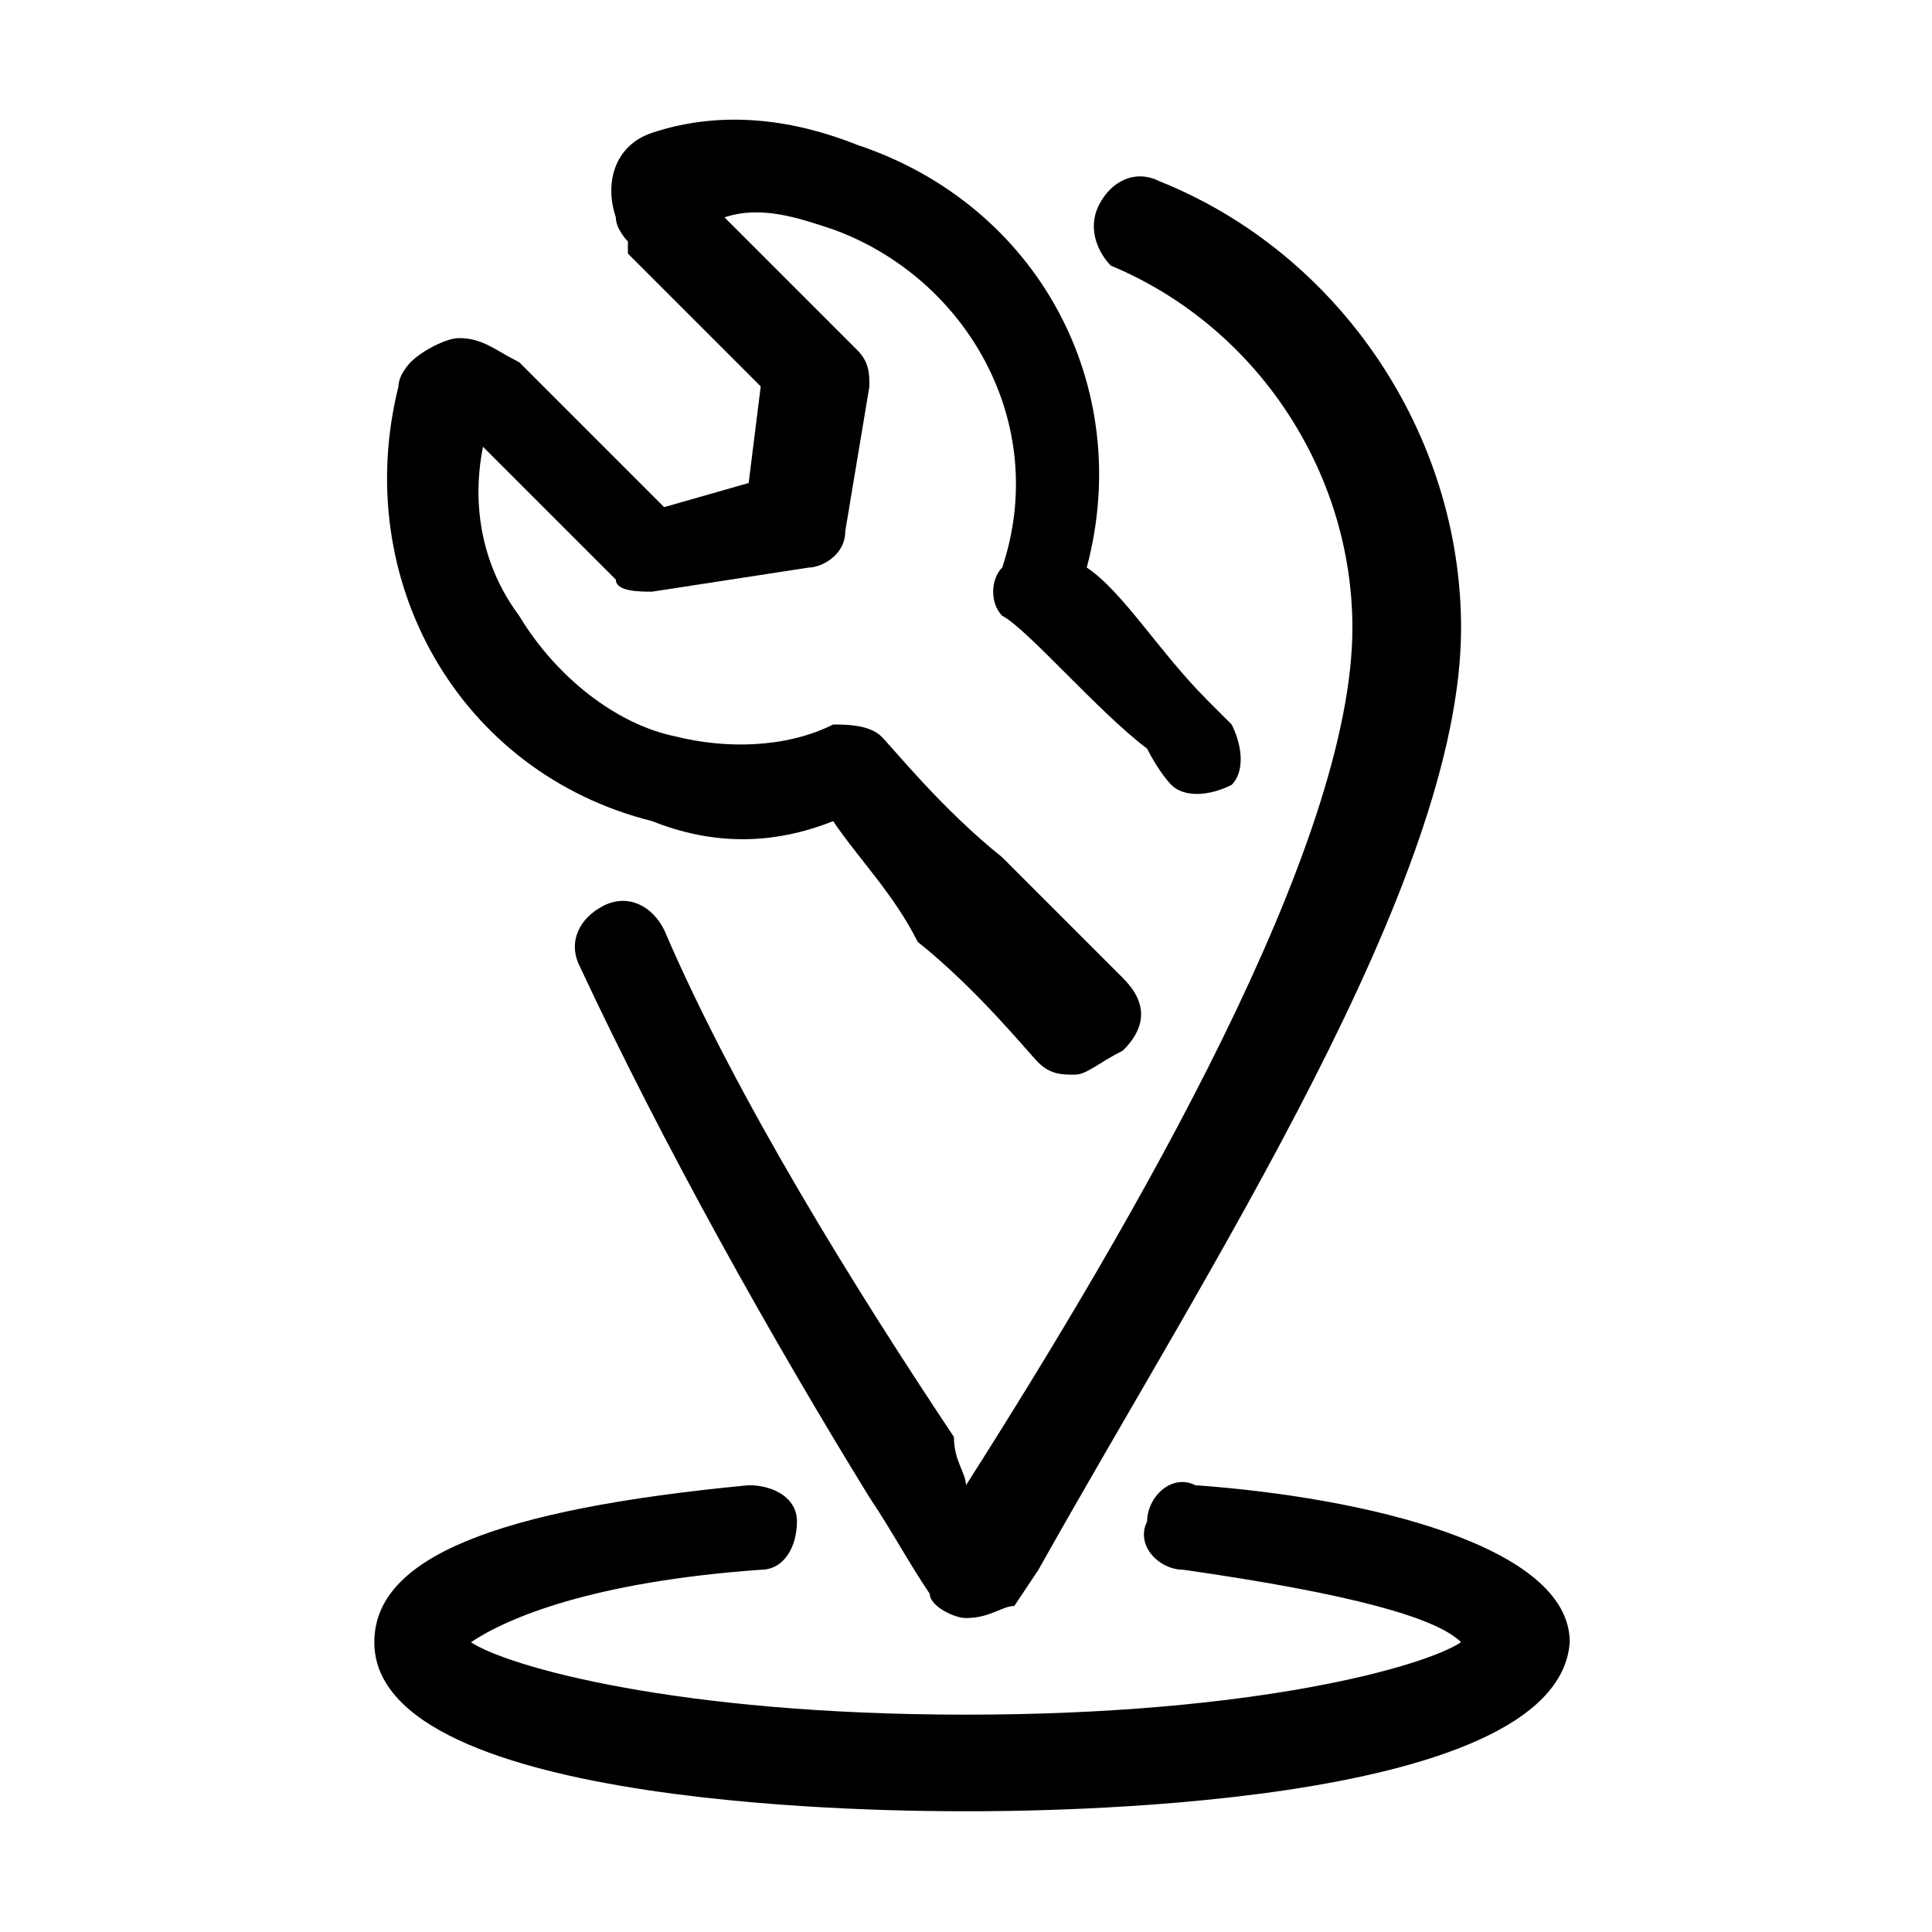
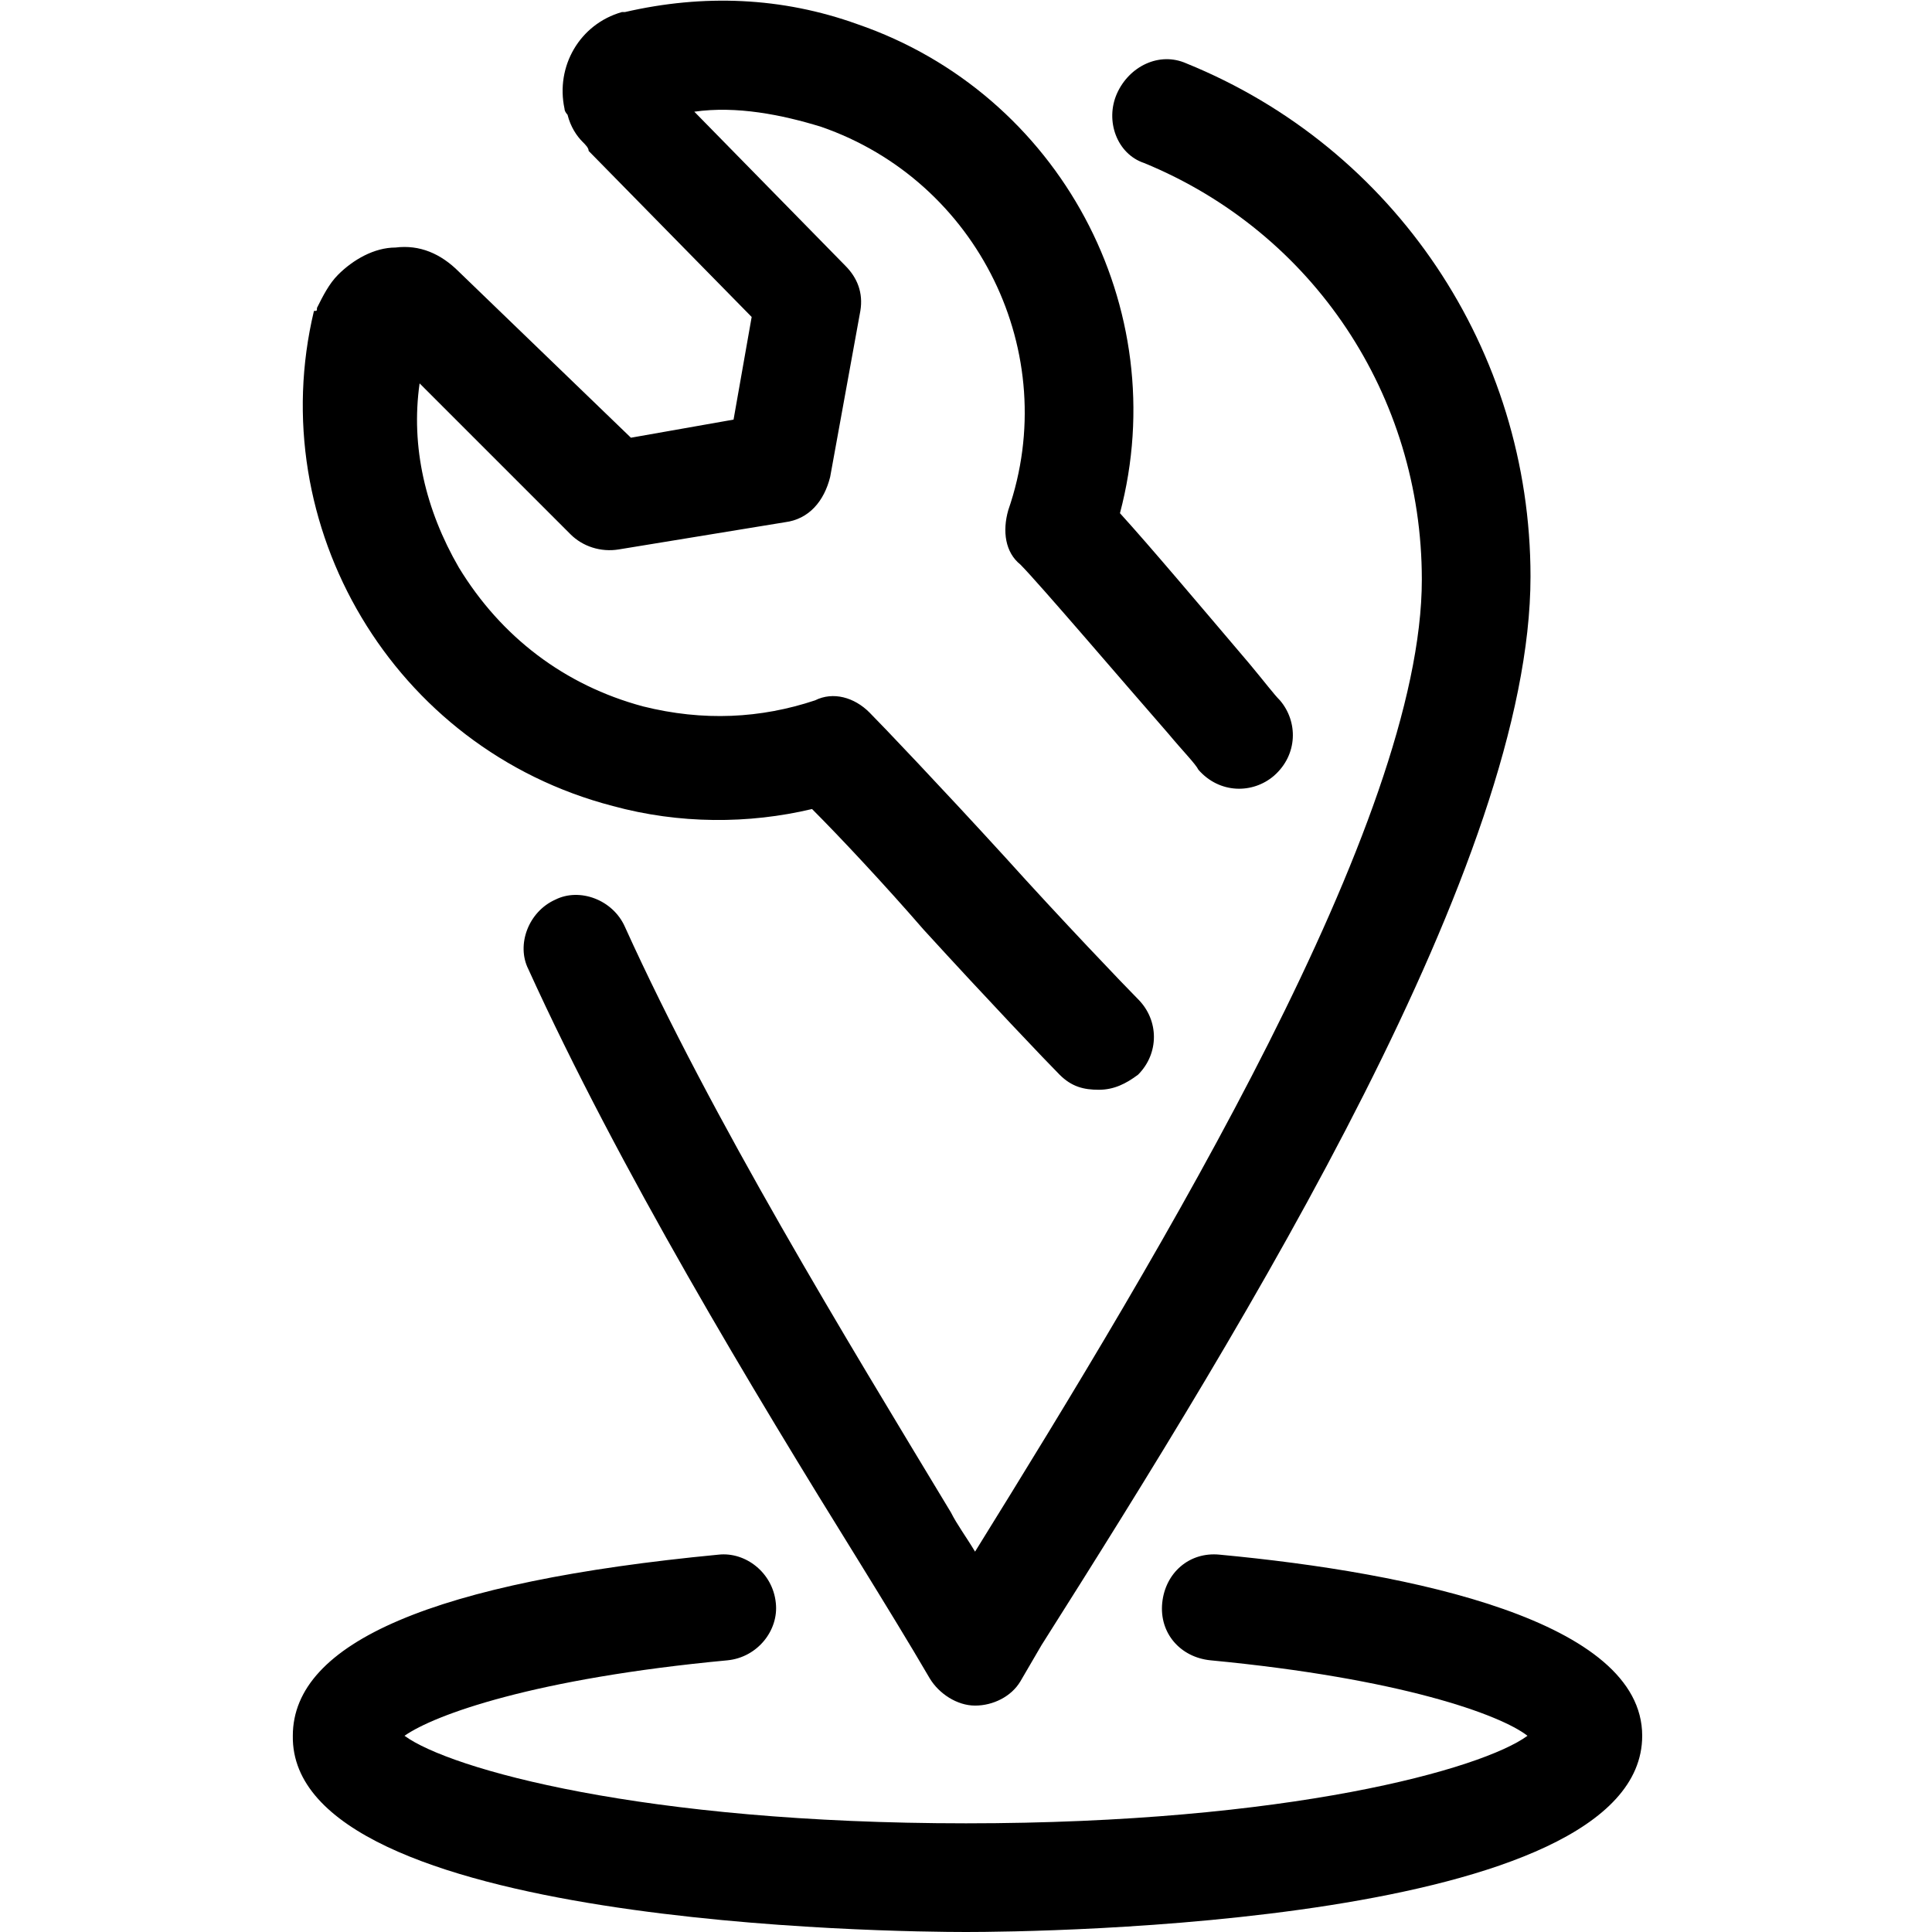
- <svg xmlns="http://www.w3.org/2000/svg" viewBox="0 0 16 16">
-   <defs />
-   <path d="M8 15c-.5 0-4.9 0-4.9-1.4 0-.7 1-1.1 3.1-1.3.2 0 .4.1.4.3 0 .2-.1.4-.3.4-1.4.1-2.1.4-2.4.6.3.2 1.7.6 4.1.6 2.4 0 3.8-.4 4.1-.6-.2-.2-.9-.4-2.3-.6-.2 0-.4-.2-.3-.4 0-.2.2-.4.4-.3 1.4.1 3.1.5 3.1 1.3C12.9 15 8.5 15 8 15z" />
-   <path d="M8 13.4c-.1 0-.3-.1-.3-.2-.2-.3-.3-.5-.5-.8-.8-1.3-1.7-2.9-2.4-4.4-.1-.2 0-.4.2-.5.2-.1.4 0 .5.2.6 1.4 1.6 3 2.4 4.2 0 .2.1.3.1.4 1.4-2.2 3.2-5.3 3.2-7.1 0-1.3-.8-2.5-2-3-.1-.1-.2-.3-.1-.5s.3-.3.5-.2c1.5.6 2.5 2.1 2.5 3.7 0 2.1-2.1 5.3-3.5 7.8l-.2.3c-.1 0-.2.1-.4.1z" />
-   <path d="M8.9 8.9c-.1 0-.2 0-.3-.1-.1-.1-.5-.6-1-1-.2-.4-.5-.7-.7-1-.5.2-1 .2-1.5 0-1.6-.4-2.5-2-2.1-3.6 0-.1.1-.2.1-.2.1-.1.3-.2.4-.2.2 0 .3.1.5.2l1.2 1.2.7-.2.1-.8-1.1-1.1V2s-.1-.1-.1-.2c-.1-.3 0-.6.3-.7.6-.2 1.2-.1 1.7.1 1.5.5 2.3 2 1.9 3.5.3.2.6.7 1 1.1l.2.2c.1.2.1.4 0 .5-.2.1-.4.1-.5 0 0 0-.1-.1-.2-.3-.4-.3-1-1-1.2-1.1-.1-.1-.1-.3 0-.4.4-1.2-.3-2.4-1.4-2.8-.3-.1-.6-.2-.9-.1l1.1 1.1c.1.1.1.2.1.3L7 4.4c0 .2-.2.3-.3.3l-1.3.2c-.1 0-.3 0-.3-.1L4 3.7c-.1.5 0 1 .3 1.4.3.5.8.9 1.3 1 .4.1.9.1 1.3-.1.1 0 .3 0 .4.1.1.1.5.6 1 1l1 1c.2.2.2.4 0 .6-.2.1-.3.2-.4.2z" />
+ <svg xmlns="http://www.w3.org/2000/svg" viewBox="0 0 64 64">
+   <path d="M40.4 51.5c-1-.1-1.8.6-1.9 1.6-.1 1 .6 1.8 1.6 1.9 6.3.6 9.6 1.8 10.5 2.5-1.5 1.1-7.9 2.9-18.6 2.9-10.7 0-17.1-1.8-18.6-2.9 1-.7 4.3-1.9 10.7-2.5 1-.1 1.7-1 1.6-1.9-.1-1-1-1.7-1.9-1.6-9.4.9-14.1 2.9-14.1 6-.1 6.3 20 6.5 22.3 6.5 2.3 0 22.4-.2 22.4-6.5 0-3.8-7.6-5.4-14-6z" />
+   <path d="M37.9 5.4c5.6 2.3 9.2 7.7 9.2 13.8 0 8-8.6 22.2-14.8 32.2-.3-.5-.6-.9-.8-1.3-3.5-5.8-7.9-13-10.8-19.4-.4-.9-1.5-1.3-2.3-.9-.9.4-1.3 1.5-.9 2.3 3 6.6 7.4 13.9 11 19.7.8 1.3 1.6 2.6 2.3 3.8.3.5.9.9 1.5.9s1.2-.3 1.5-.8l.7-1.2c6.9-10.9 16.2-26 16.2-35.4 0-7.5-4.5-14.2-11.4-17-.9-.4-1.9.1-2.3 1-.4.9 0 2 .9 2.3z" />
+   <path d="M20.3 26.7c2.2.6 4.5.6 6.6.1.9.9 2.4 2.5 3.7 4 2.1 2.3 4.1 4.4 4.5 4.8.4.4.8.5 1.3.5s.9-.2 1.3-.5c.7-.7.7-1.8 0-2.5-.4-.4-2.6-2.7-4.4-4.7-2.1-2.3-4.1-4.4-4.5-4.8-.5-.5-1.2-.7-1.8-.4-1.8.6-3.7.7-5.7.2-2.6-.7-4.7-2.3-6.1-4.6-1.1-1.9-1.6-4-1.3-6.1l5 5c.4.4 1 .6 1.6.5l5.5-.9c.8-.1 1.3-.7 1.5-1.5l1-5.5c.1-.6-.1-1.1-.5-1.5l-5-5.1c1.4-.2 2.9.1 4.2.5 5.2 1.8 8 7.5 6.2 12.7-.2.7-.1 1.4.4 1.8.6.6 3.5 4 4.9 5.6.5.6.9 1 1 1.2.7.8 1.8.8 2.5.2.8-.7.8-1.8.2-2.5-.2-.2-.5-.6-1-1.2-1.7-2-3.3-3.9-4.3-5 1.8-6.8-2-13.9-8.7-16.2-2.5-.9-5.1-1-7.7-.4h-.1c-1.4.4-2.2 1.8-1.9 3.2 0 .1.1.2.1.2.1.4.3.7.5.9.1.1.2.2.2.3l5.4 5.5-.6 3.4-3.4.6L15.2 9c-.6-.6-1.3-.9-2.1-.8-.7 0-1.4.4-1.9.9-.3.3-.5.7-.7 1.1 0 .1 0 .1-.1.1-1.7 7.1 2.6 14.5 9.9 16.4z" />
</svg>
